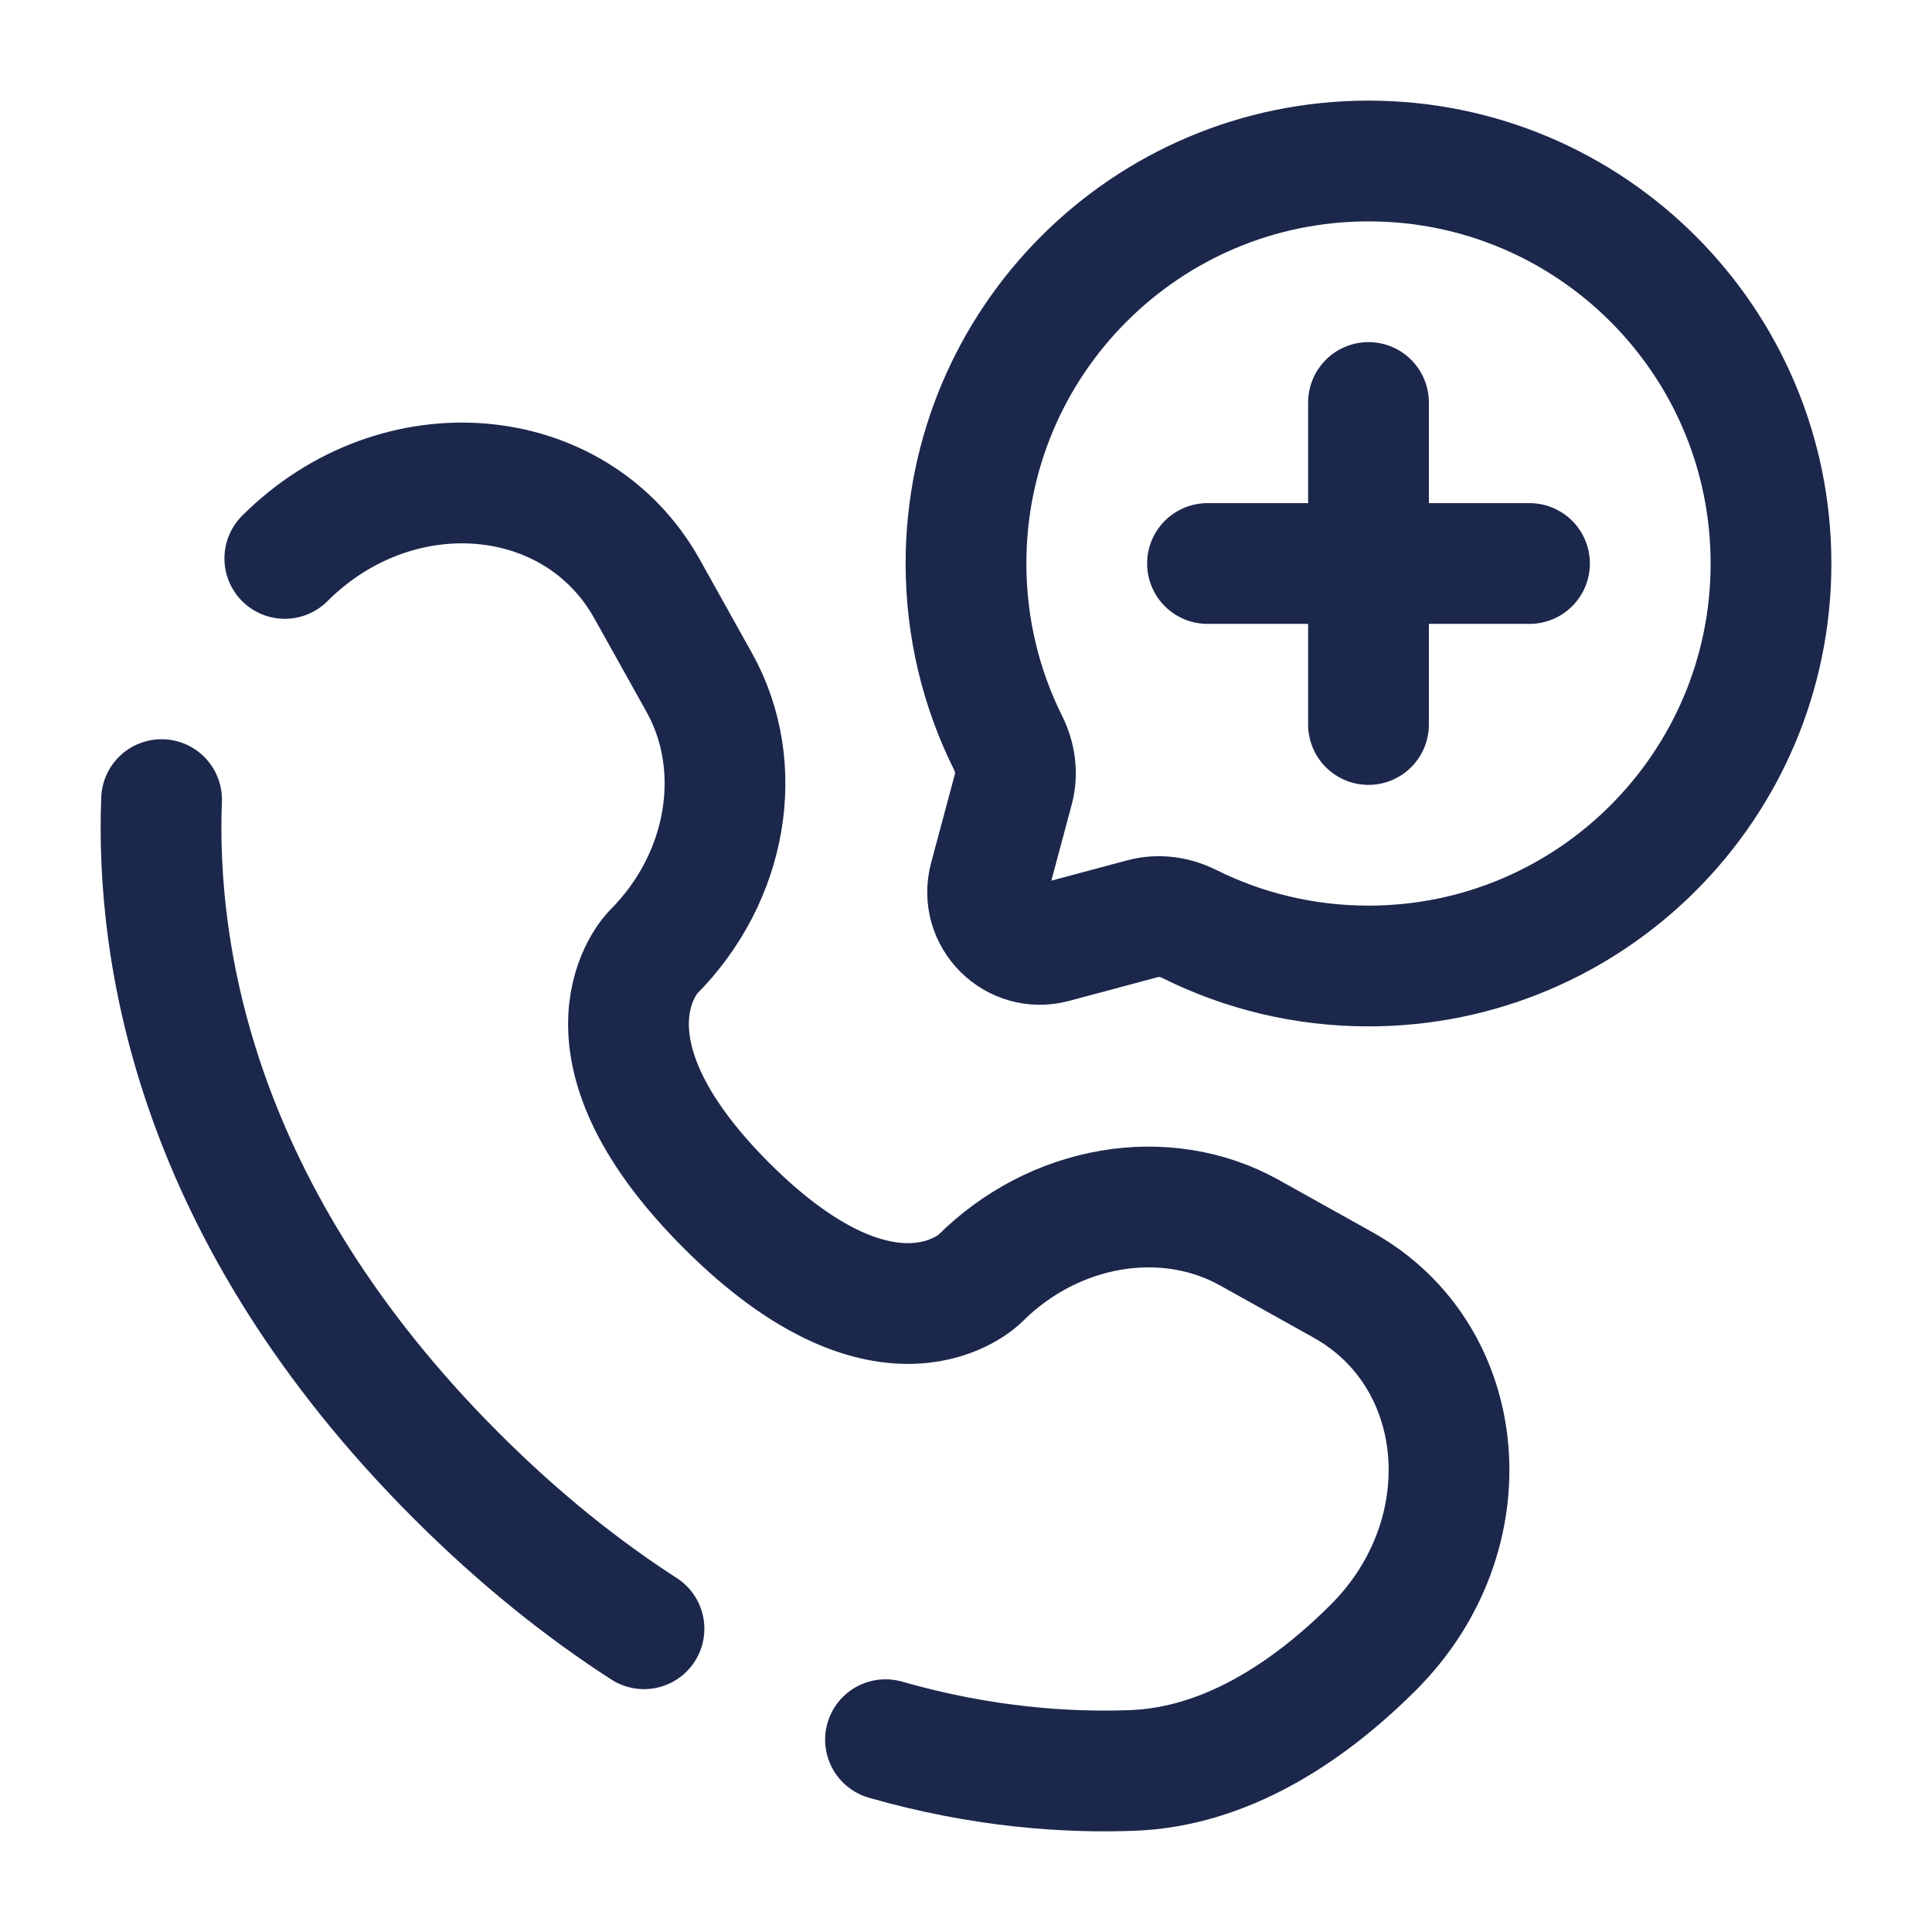
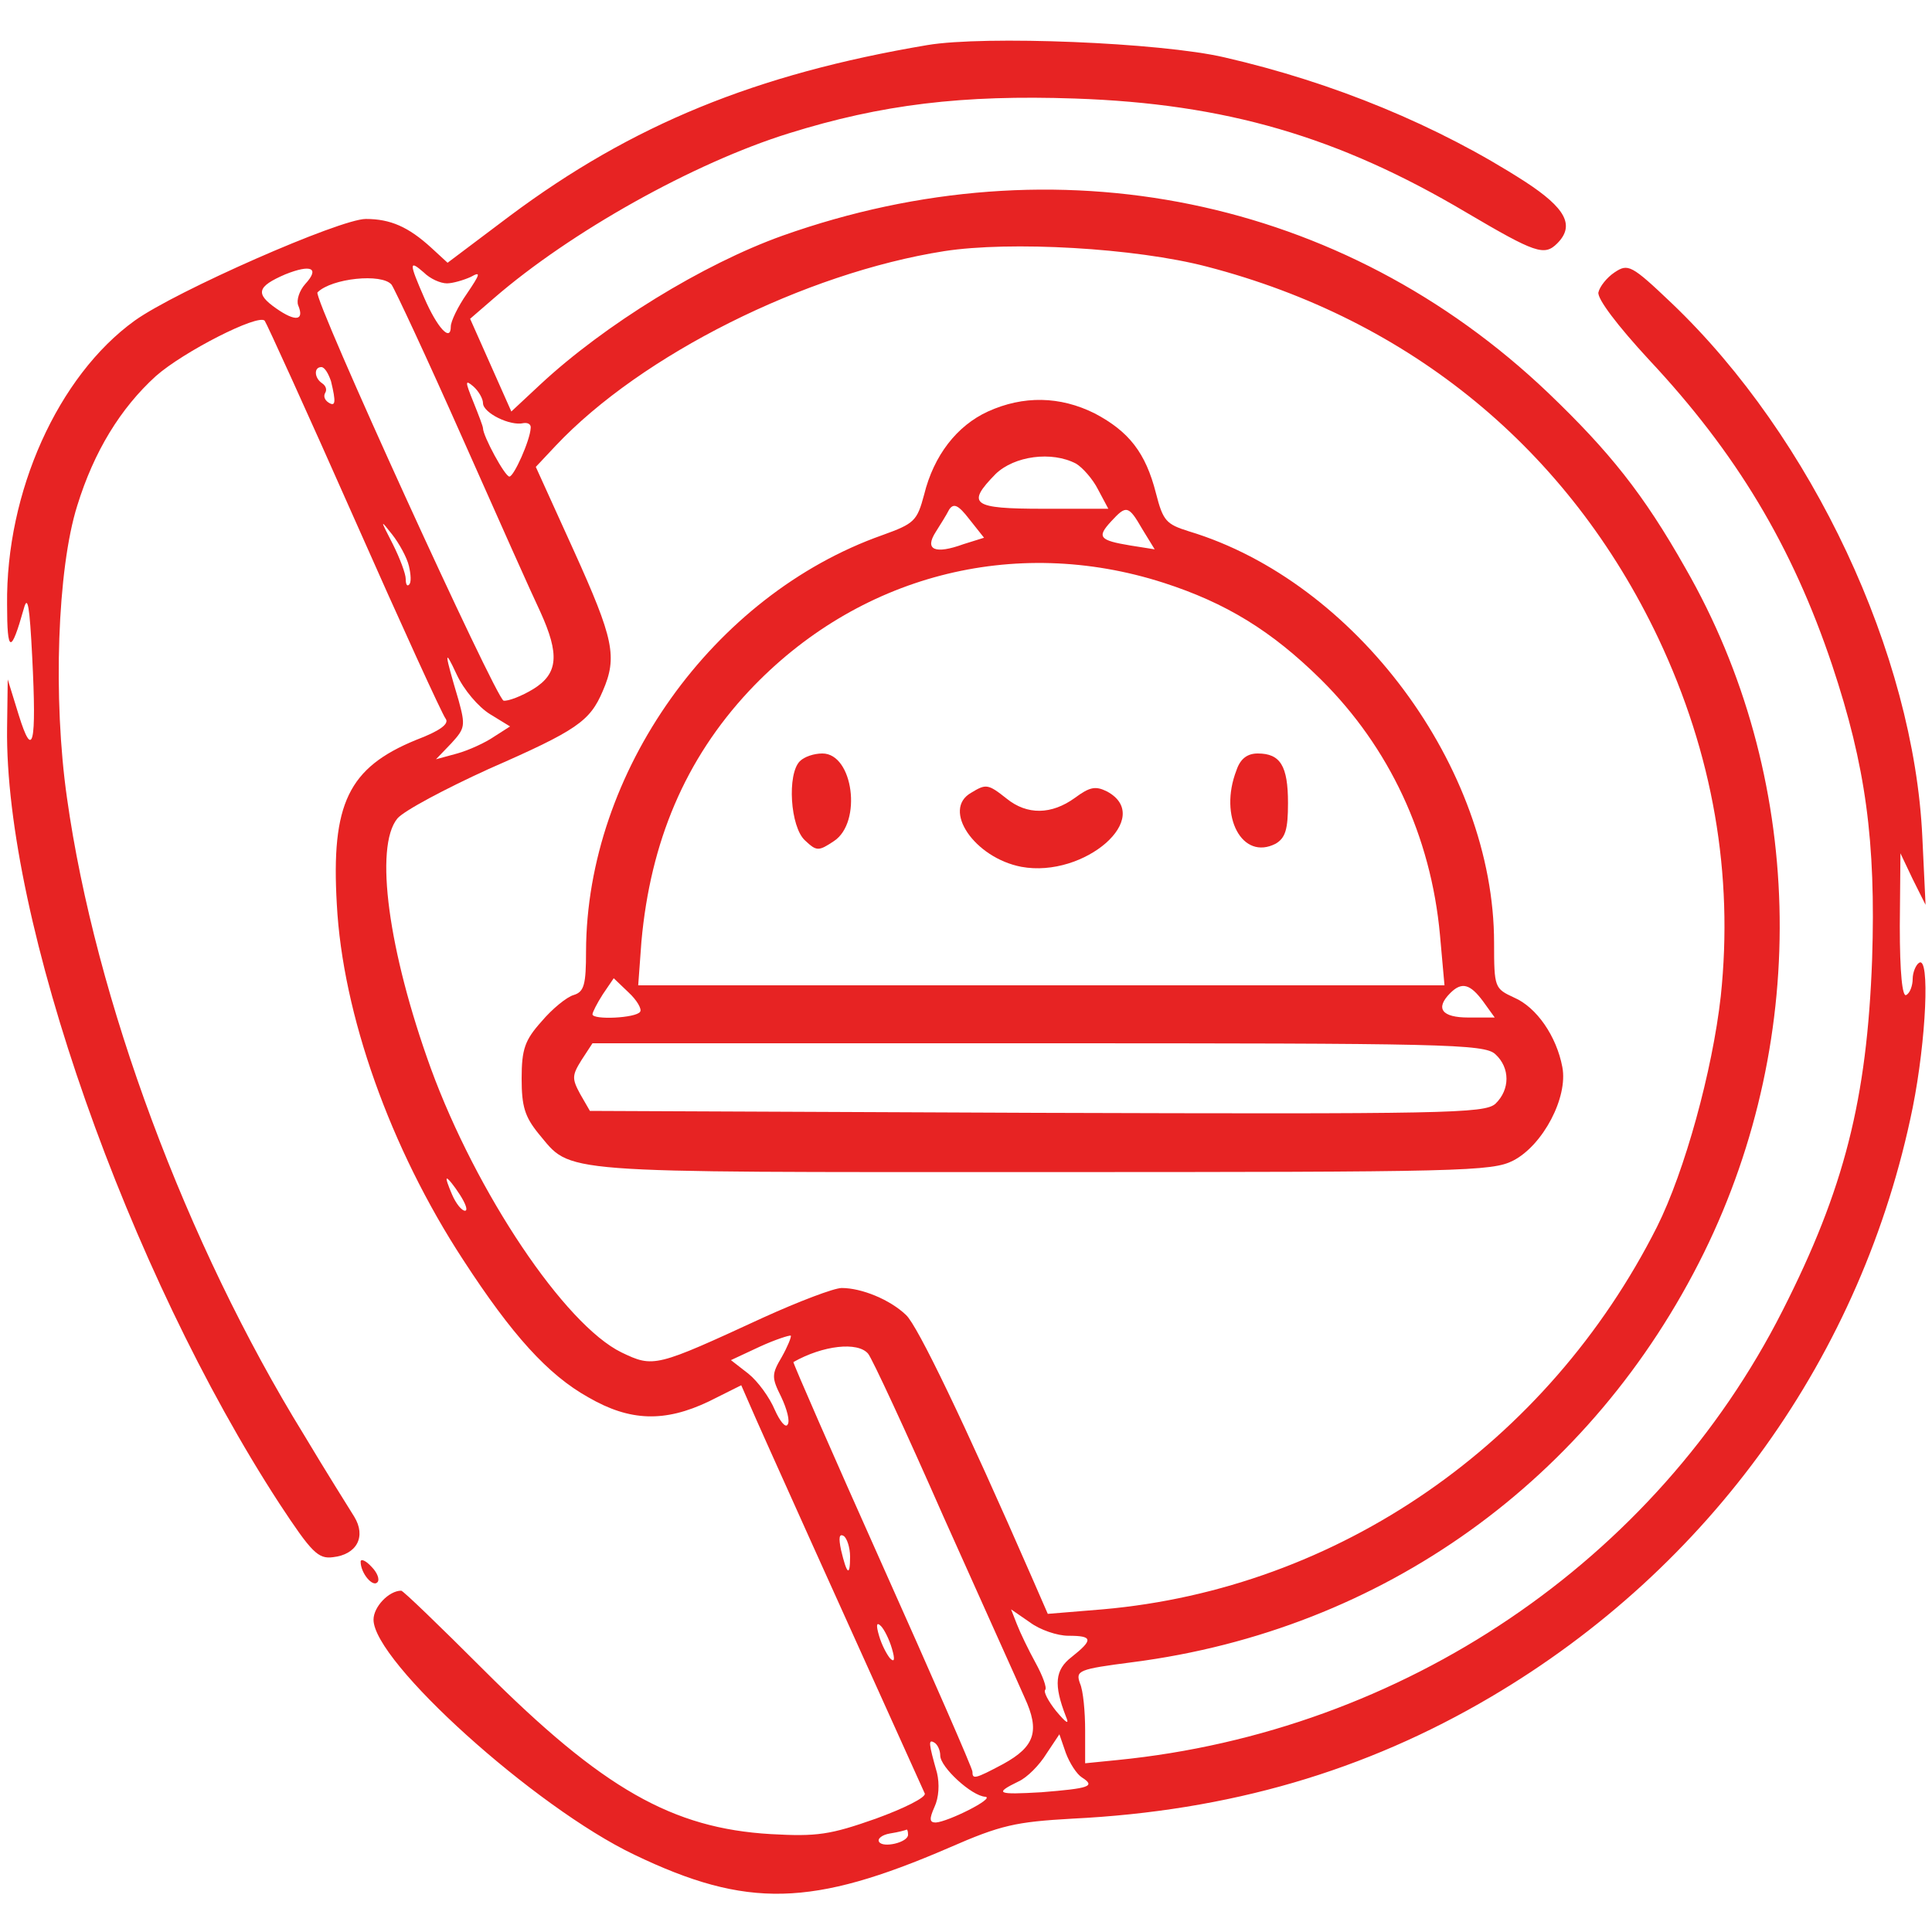
- <svg xmlns="http://www.w3.org/2000/svg" width="800px" height="800px" viewBox="0 0 24 24" fill="none">
-   <path d="M17 12C19.761 12 22 9.761 22 7C22 4.239 19.761 2 17 2C14.239 2 12 4.239 12 7C12 7.8 12.188 8.556 12.522 9.226C12.611 9.404 12.64 9.608 12.589 9.8L12.291 10.913C12.162 11.396 12.604 11.838 13.087 11.709L14.2 11.411C14.392 11.36 14.596 11.389 14.774 11.478C15.444 11.812 16.2 12 17 12Z" stroke="#1C274C" stroke-width="1.5" />
-   <path d="M15 7H19M17 9L17 5" stroke="#1C274C" stroke-width="1.5" stroke-linecap="round" />
-   <path d="M2.007 9.933C1.934 11.841 2.417 15.082 5.668 18.332C6.452 19.116 7.236 19.74 8 20.233M3.538 6.937C4.931 5.544 7.153 5.731 8.038 7.316L8.687 8.479C9.272 9.529 9.037 10.905 8.115 11.828C8.115 11.828 8.115 11.828 8.115 11.828C8.115 11.828 6.996 12.947 9.025 14.976C11.053 17.003 12.171 15.886 12.172 15.885C12.172 15.885 12.172 15.885 12.172 15.885C13.095 14.963 14.471 14.728 15.521 15.313L16.684 15.962C18.269 16.847 18.456 19.069 17.063 20.462C16.226 21.299 15.2 21.951 14.067 21.993C13.253 22.024 12.196 21.954 11 21.611" stroke="#1C274C" stroke-width="1.5" stroke-linecap="round" />
+ <svg xmlns="http://www.w3.org/2000/svg" version="1.0" width="300pt" height="300pt" viewBox="0 0 300 300" preserveAspectRatio="xMidYMid meet">
+   <g transform="translate(0,300) scale(0.1,-0.1)" fill="#e72323" stroke="none">
+     <path d="M1440 2930 c-267 -45 -459 -124 -648 -265 l-97 -73 -25 23 c-36 33 -64 45 -102 45 -40 0 -295 -112 -359 -158 -119 -86 -200 -266 -198 -441 0 -76 6 -77 26 -6 6 22 9 4 13 -75 7 -137 1 -161 -21 -90 l-17 55 -1 -75 c-4 -299 188 -844 423 -1205 50 -76 60 -86 83 -83 37 4 52 32 33 63 -8 13 -44 70 -78 127 -183 297 -324 676 -368 989 -22 154 -15 356 16 454 26 84 67 151 122 201 43 38 159 97 169 86 3 -4 66 -142 139 -307 73 -165 137 -305 142 -311 6 -8 -9 -19 -46 -33 -105 -43 -132 -99 -123 -255 9 -171 83 -379 196 -552 76 -117 132 -179 195 -214 64 -37 118 -39 187 -6 l50 25 14 -32 c10 -24 157 -350 271 -602 2 -6 -32 -23 -76 -39 -71 -25 -91 -28 -163 -24 -153 9 -261 70 -446 255 -68 68 -125 123 -128 123 -19 0 -43 -25 -43 -45 0 -65 250 -291 405 -365 175 -84 276 -81 489 11 80 35 103 40 191 45 244 12 455 74 650 189 341 201 577 531 655 915 21 105 27 236 10 225 -5 -3 -10 -15 -10 -25 0 -10 -4 -22 -10 -25 -6 -4 -10 34 -10 107 l1 113 19 -40 20 -40 -5 105 c-13 284 -171 621 -389 829 -63 60 -68 62 -89 48 -12 -8 -23 -22 -25 -31 -2 -10 30 -52 78 -104 136 -145 223 -290 285 -475 52 -156 68 -273 62 -457 -8 -217 -43 -356 -139 -545 -197 -389 -589 -654 -1033 -698 l-50 -5 0 51 c0 29 -3 62 -8 73 -7 20 -3 22 82 33 388 50 713 283 887 636 166 338 156 741 -29 1063 -65 115 -118 181 -213 272 -319 304 -764 395 -1189 244 -123 -44 -276 -138 -376 -231 l-45 -42 -32 72 -32 72 37 32 c119 103 310 210 458 256 144 45 270 60 444 54 234 -8 409 -59 608 -177 107 -63 121 -68 141 -48 28 28 13 55 -50 96 -135 87 -297 154 -467 193 -99 23 -372 34 -461 19z m434 -344 c316 -82 562 -284 701 -577 85 -180 117 -367 97 -556 -13 -116 -56 -272 -99 -358 -170 -337 -495 -562 -861 -594 l-85 -7 -24 55 c-107 245 -178 392 -196 409 -25 24 -69 42 -100 42 -12 0 -67 -21 -122 -46 -167 -77 -170 -78 -220 -54 -88 43 -225 247 -296 441 -66 182 -88 344 -52 388 10 12 74 46 142 77 137 60 157 74 177 121 23 53 17 81 -45 218 l-59 130 31 33 c133 141 387 268 603 302 103 16 297 5 408 -24z m-1400 -27 c-9 -10 -14 -25 -11 -33 10 -24 -4 -26 -34 -5 -33 23 -30 34 14 53 40 16 54 10 31 -15z m220 1 c9 0 26 5 37 10 16 9 15 5 -6 -26 -14 -20 -25 -43 -25 -51 0 -25 -21 -2 -41 44 -24 55 -24 60 -1 40 10 -10 26 -17 36 -17z m-86 -2 c5 -7 55 -114 110 -238 55 -124 109 -245 121 -270 30 -66 28 -96 -11 -120 -18 -11 -39 -19 -46 -18 -12 3 -297 627 -289 634 22 22 100 30 115 12z m-94 -150 c8 -33 7 -40 -4 -33 -6 4 -8 10 -5 15 3 5 1 11 -5 15 -12 8 -13 25 -1 25 5 0 11 -10 15 -22z m236 -34 c0 -15 42 -36 63 -31 7 1 12 -2 11 -8 -1 -19 -26 -75 -33 -75 -7 0 -41 63 -41 75 0 3 -7 21 -15 41 -13 32 -13 35 0 24 8 -7 15 -19 15 -26z m-115 -253 c3 -13 4 -26 0 -29 -3 -3 -5 1 -5 9 0 8 -9 32 -20 54 -20 39 -20 39 -1 15 11 -14 23 -36 26 -49z m126 -230 l31 -19 -25 -16 c-13 -9 -39 -21 -57 -26 l-33 -9 24 25 c21 23 22 27 11 67 -22 74 -23 83 -3 40 11 -24 34 -51 52 -62z m-47 -746 c9 -14 13 -25 8 -25 -5 0 -14 11 -20 25 -6 14 -10 25 -8 25 2 0 11 -11 20 -25z m500 -252 c-16 -27 -16 -32 -1 -62 9 -19 14 -38 10 -43 -3 -6 -12 5 -20 23 -8 19 -26 44 -41 56 l-27 21 45 21 c24 11 46 18 48 17 1 -2 -5 -17 -14 -33z m134 5 c6 -7 59 -121 117 -253 59 -132 116 -258 126 -281 24 -52 16 -76 -33 -103 -45 -24 -48 -24 -48 -12 0 5 -63 149 -140 321 -77 172 -139 314 -138 315 46 26 100 32 116 13z m-28 -315 c0 -32 -5 -28 -14 10 -4 19 -3 26 4 22 5 -3 10 -18 10 -32z m339 -123 c38 0 39 -6 5 -33 -26 -20 -28 -43 -9 -92 6 -14 1 -11 -15 8 -12 15 -20 30 -17 33 3 3 -4 22 -15 42 -11 20 -24 47 -29 60 l-9 23 29 -20 c16 -12 43 -21 60 -21z m-274 -20 c5 -17 4 -22 -3 -15 -5 6 -13 21 -17 35 -5 17 -4 22 3 15 5 -5 13 -21 17 -35z m295 -200 c22 -14 11 -17 -63 -23 -69 -4 -74 -2 -35 17 13 6 32 25 43 43 l20 30 10 -29 c6 -16 17 -33 25 -38z m-220 34 c0 -18 49 -63 70 -64 16 -2 -58 -39 -77 -40 -10 0 -10 6 -2 24 7 15 8 36 4 53 -13 46 -14 53 -4 47 5 -3 9 -12 9 -20z m-50 -123 c0 -12 -39 -21 -45 -11 -3 5 5 11 17 13 13 2 24 5 26 6 1 0 2 -3 2 -8z" />
+     <path d="M1534 2361 c-48 -22 -84 -68 -99 -129 -11 -41 -15 -45 -65 -63 -263 -93 -459 -368 -460 -646 0 -52 -3 -63 -19 -68 -11 -3 -34 -22 -50 -41 -26 -29 -31 -43 -31 -89 0 -43 5 -59 26 -85 53 -63 16 -60 781 -60 656 0 700 1 733 18 46 24 85 98 76 145 -9 48 -40 93 -75 108 -30 14 -31 15 -31 85 0 272 -215 561 -474 639 -35 11 -40 16 -51 59 -16 63 -42 96 -95 124 -54 27 -111 28 -166 3z m137 -81 c10 -6 26 -24 34 -40 l16 -30 -101 0 c-111 0 -120 7 -74 54 29 28 87 36 125 16z m-175 -125 c-44 -16 -61 -9 -43 19 7 11 17 27 21 35 7 10 14 7 31 -15 l23 -29 -32 -10z m278 23 l19 -31 -38 6 c-48 8 -52 13 -30 37 24 26 27 26 49 -12z m33 -83 c96 -31 167 -74 244 -150 106 -105 171 -243 185 -397 l7 -78 -626 0 -626 0 5 68 c14 155 68 283 167 389 168 179 411 243 644 168z m-813 -666 c-6 -10 -74 -13 -74 -4 0 3 7 17 16 31 l17 25 23 -22 c13 -12 21 -26 18 -30z m1309 16 l18 -25 -41 0 c-41 0 -52 14 -28 38 18 18 31 14 51 -13z m19 -82 c23 -21 23 -55 0 -77 -17 -15 -78 -16 -712 -14 l-694 3 -15 26 c-13 24 -13 29 2 53 l17 26 692 0 c629 0 693 -1 710 -17z" />
+     <path d="M1242 1818 c-20 -20 -15 -102 8 -123 18 -17 21 -17 45 -1 44 29 30 136 -18 136 -13 0 -28 -5 -35 -12z" />
+     <path d="M1920 1804 c-28 -72 9 -141 61 -114 15 9 19 22 19 63 0 58 -12 77 -47 77 -16 0 -27 -8 -33 -26z" />
+     <path d="M1508 1769 c-46 -26 5 -101 78 -115 98 -18 207 77 133 117 -18 9 -27 7 -50 -10 -36 -26 -74 -27 -106 -1 -29 23 -32 23 -55 9z" />
+     <path d="M560 575 c0 -18 19 -40 26 -32 4 4 0 15 -9 24 -9 10 -17 13 -17 8z" />
+   </g>
</svg>
